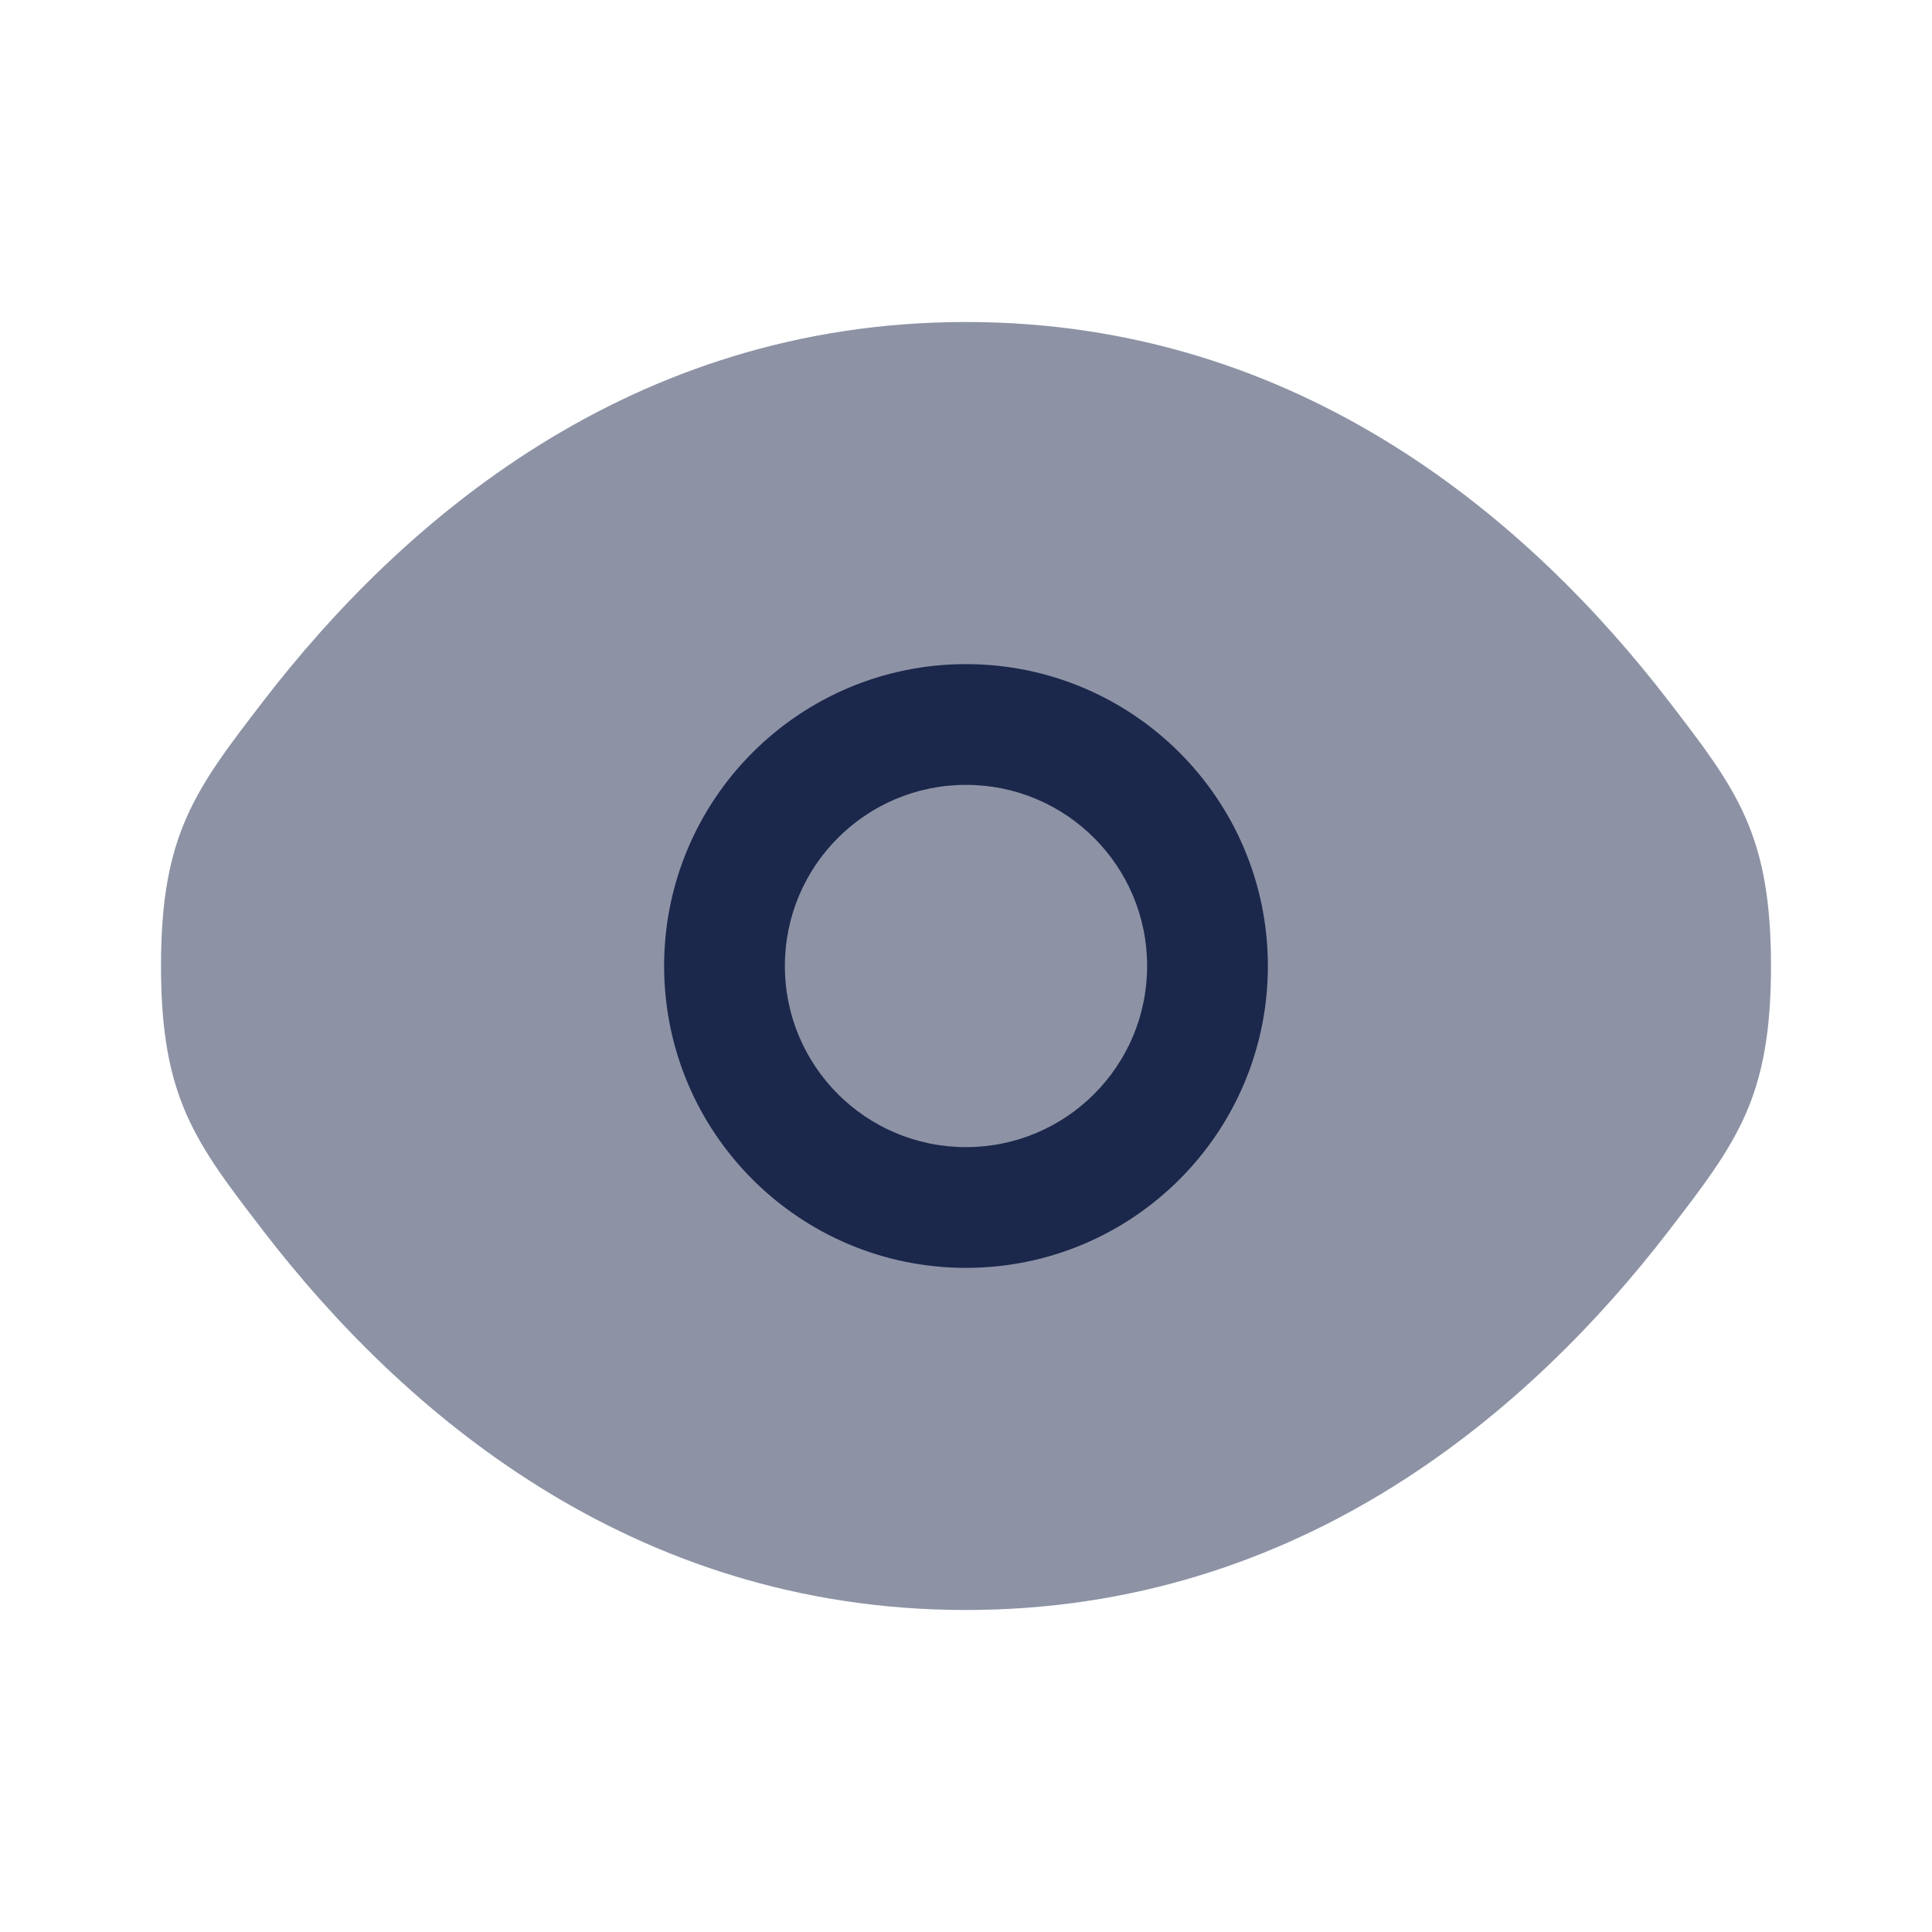
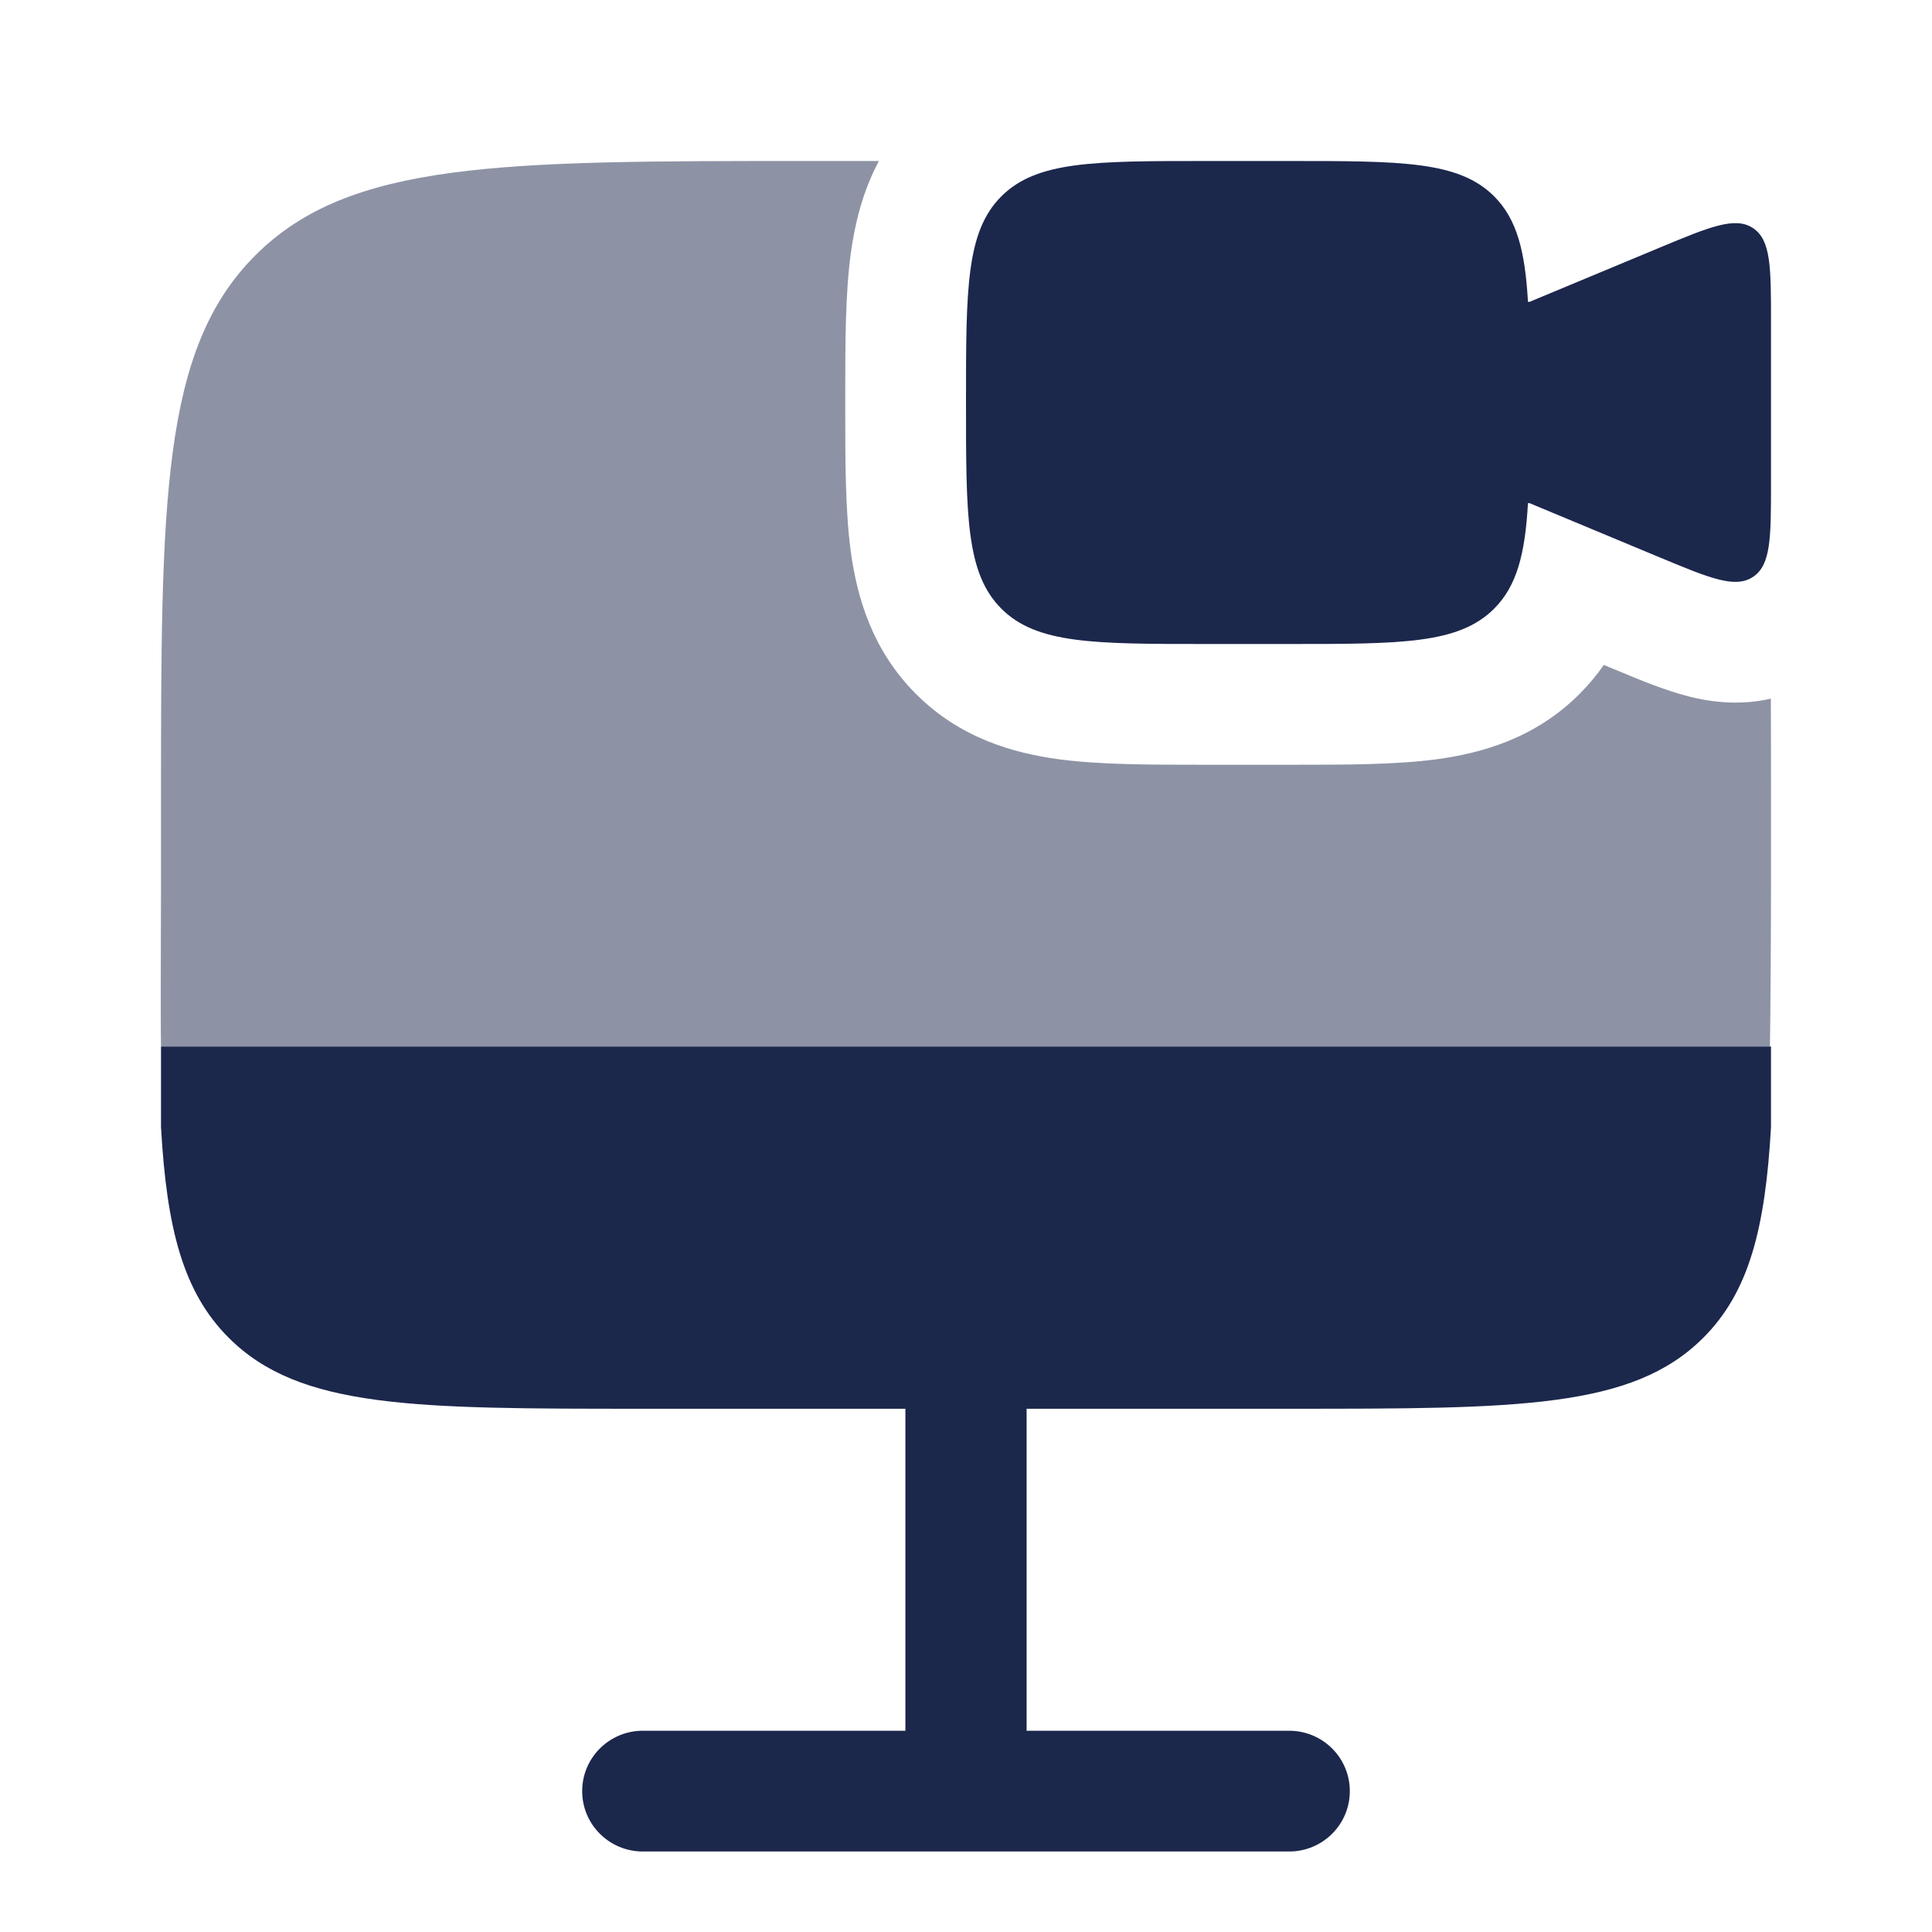
<svg xmlns="http://www.w3.org/2000/svg" width="800px" height="800px" viewBox="0 0 24 24" fill="none">
-   <path opacity="0.5" d="M2 12C2 13.639 2.425 14.191 3.275 15.296C4.972 17.5 7.818 20 12 20C16.182 20 19.028 17.5 20.725 15.296C21.575 14.191 22 13.639 22 12C22 10.361 21.575 9.809 20.725 8.704C19.028 6.5 16.182 4 12 4C7.818 4 4.972 6.5 3.275 8.704C2.425 9.809 2 10.361 2 12Z" fill="#1C274C" />
-   <path fill-rule="evenodd" clip-rule="evenodd" d="M8.25 12C8.25 9.929 9.929 8.25 12 8.25C14.071 8.25 15.75 9.929 15.75 12C15.75 14.071 14.071 15.75 12 15.75C9.929 15.75 8.25 14.071 8.25 12ZM9.75 12C9.75 10.757 10.757 9.75 12 9.75C13.243 9.75 14.25 10.757 14.25 12C14.25 13.243 13.243 14.25 12 14.25C10.757 14.25 9.75 13.243 9.75 12Z" fill="#1C274C" />
+   <path d="M16 2H15C13.586 2 12.879 2 12.439 2.439C12 2.879 12 3.586 12 5C12 6.414 12 7.121 12.439 7.561C12.879 8 13.586 8 15 8H16C17.414 8 18.121 8 18.561 7.561C18.845 7.276 18.945 6.879 18.981 6.25H19L20.615 6.923C21.242 7.184 21.555 7.314 21.777 7.166C22 7.018 22 6.678 22 6V4C22 3.322 22 2.982 21.777 2.834C21.555 2.686 21.242 2.816 20.615 3.077L19 3.75H18.981C18.945 3.121 18.845 2.724 18.561 2.439C18.121 2 17.414 2 16 2Z" fill="#1C274C" />
+   <path d="M7.985 17.5C5.145 17.5 3.726 17.5 2.844 16.621C2.272 16.052 2.071 15.258 2 14V13H22V14C21.929 15.258 21.728 16.052 21.156 16.621C20.274 17.5 18.855 17.5 16.015 17.5H12.753V21.5H16.015C16.431 21.5 16.768 21.836 16.768 22.25C16.768 22.664 16.431 23 16.015 23H7.985C7.569 23 7.232 22.664 7.232 22.25C7.232 21.836 7.569 21.5 7.985 21.5H11.247V17.5H7.985Z" fill="#1C274C" />
+   <g opacity="0.5">
+     <path d="M22 10V11C22 11.552 21.994 12.549 21.987 13H2C1.993 12.549 2 11.552 2 11V10C2 6.229 2 4.343 3.172 3.172C4.343 2 6.229 2 10 2H10.918C10.713 2.384 10.618 2.786 10.568 3.154C10.5 3.664 10.5 4.282 10.5 4.918L10.5 5L10.5 5.082C10.5 5.718 10.5 6.336 10.568 6.846C10.646 7.421 10.834 8.076 11.379 8.621C11.923 9.166 12.579 9.354 13.154 9.432C13.664 9.5 14.282 9.5 14.918 9.5L15 9.5H16L16.082 9.5C16.718 9.5 17.336 9.5 17.846 9.432C18.421 9.354 19.076 9.166 19.621 8.621C19.737 8.505 19.837 8.384 19.923 8.26L20.038 8.308L20.095 8.331C20.355 8.44 20.684 8.577 20.98 8.652C21.213 8.711 21.586 8.774 21.998 8.679C22 9.092 22 9.531 22 10Z" fill="#1C274C" />
+   </g>
</svg>
